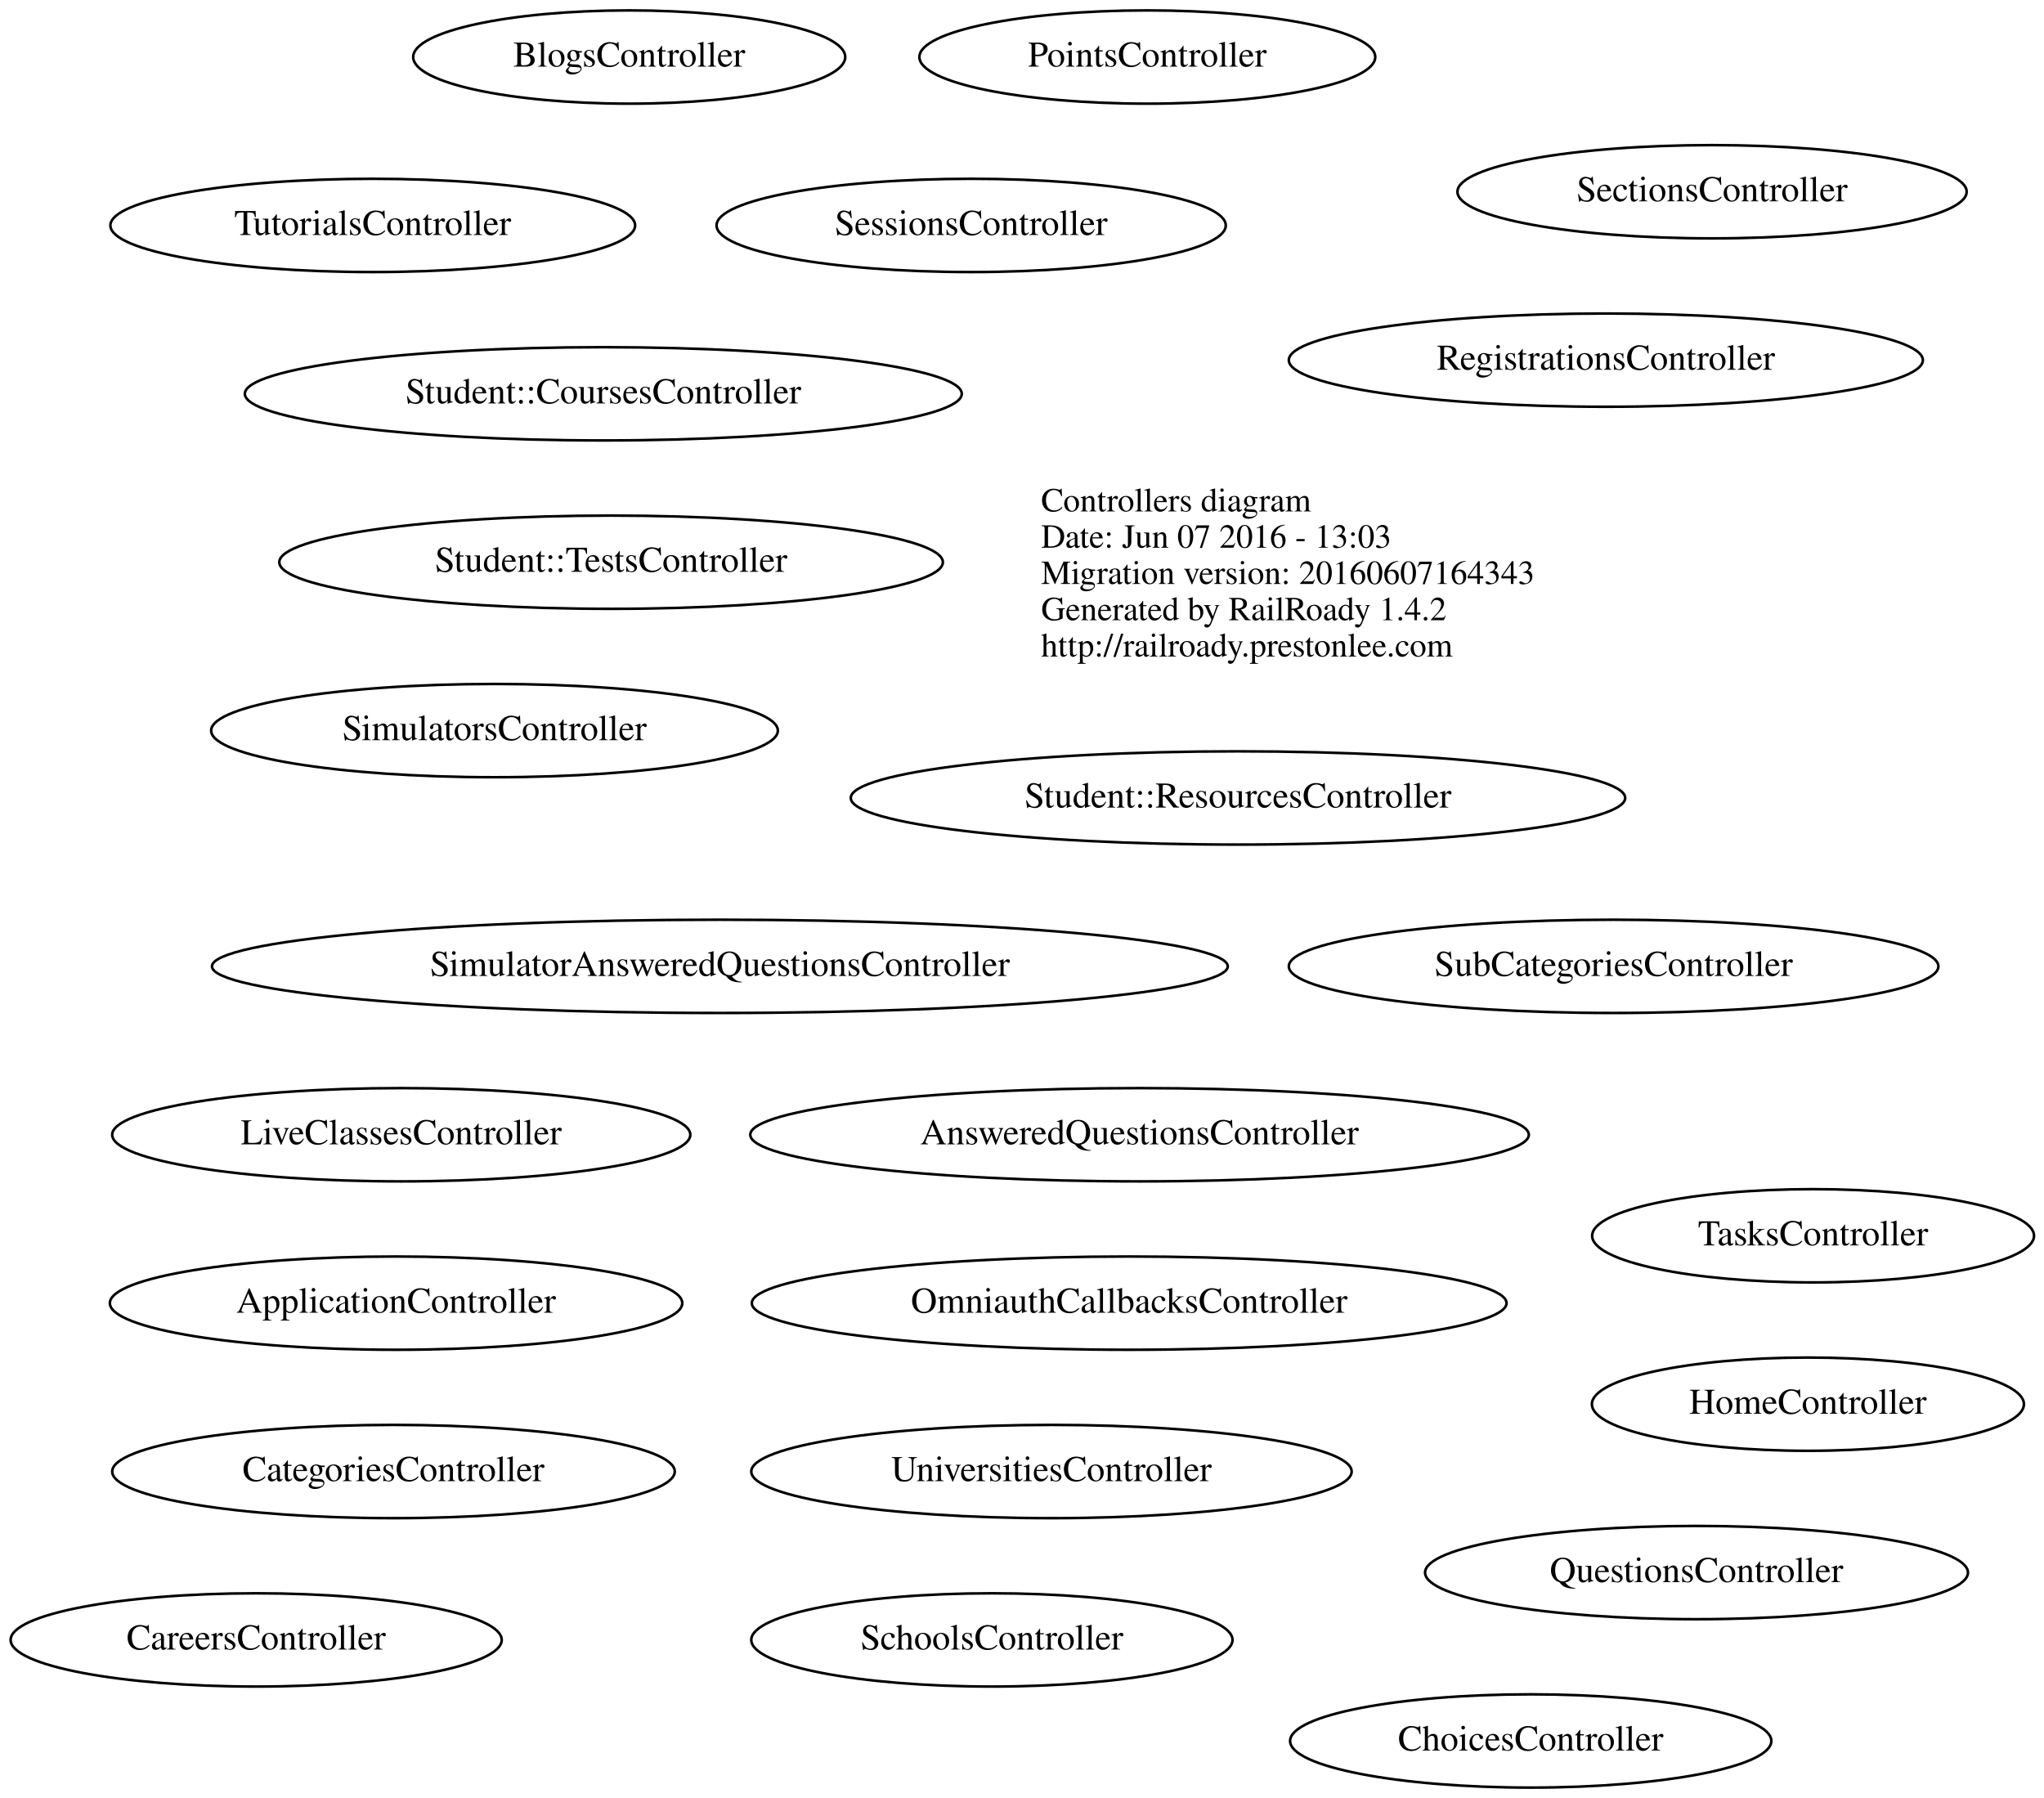
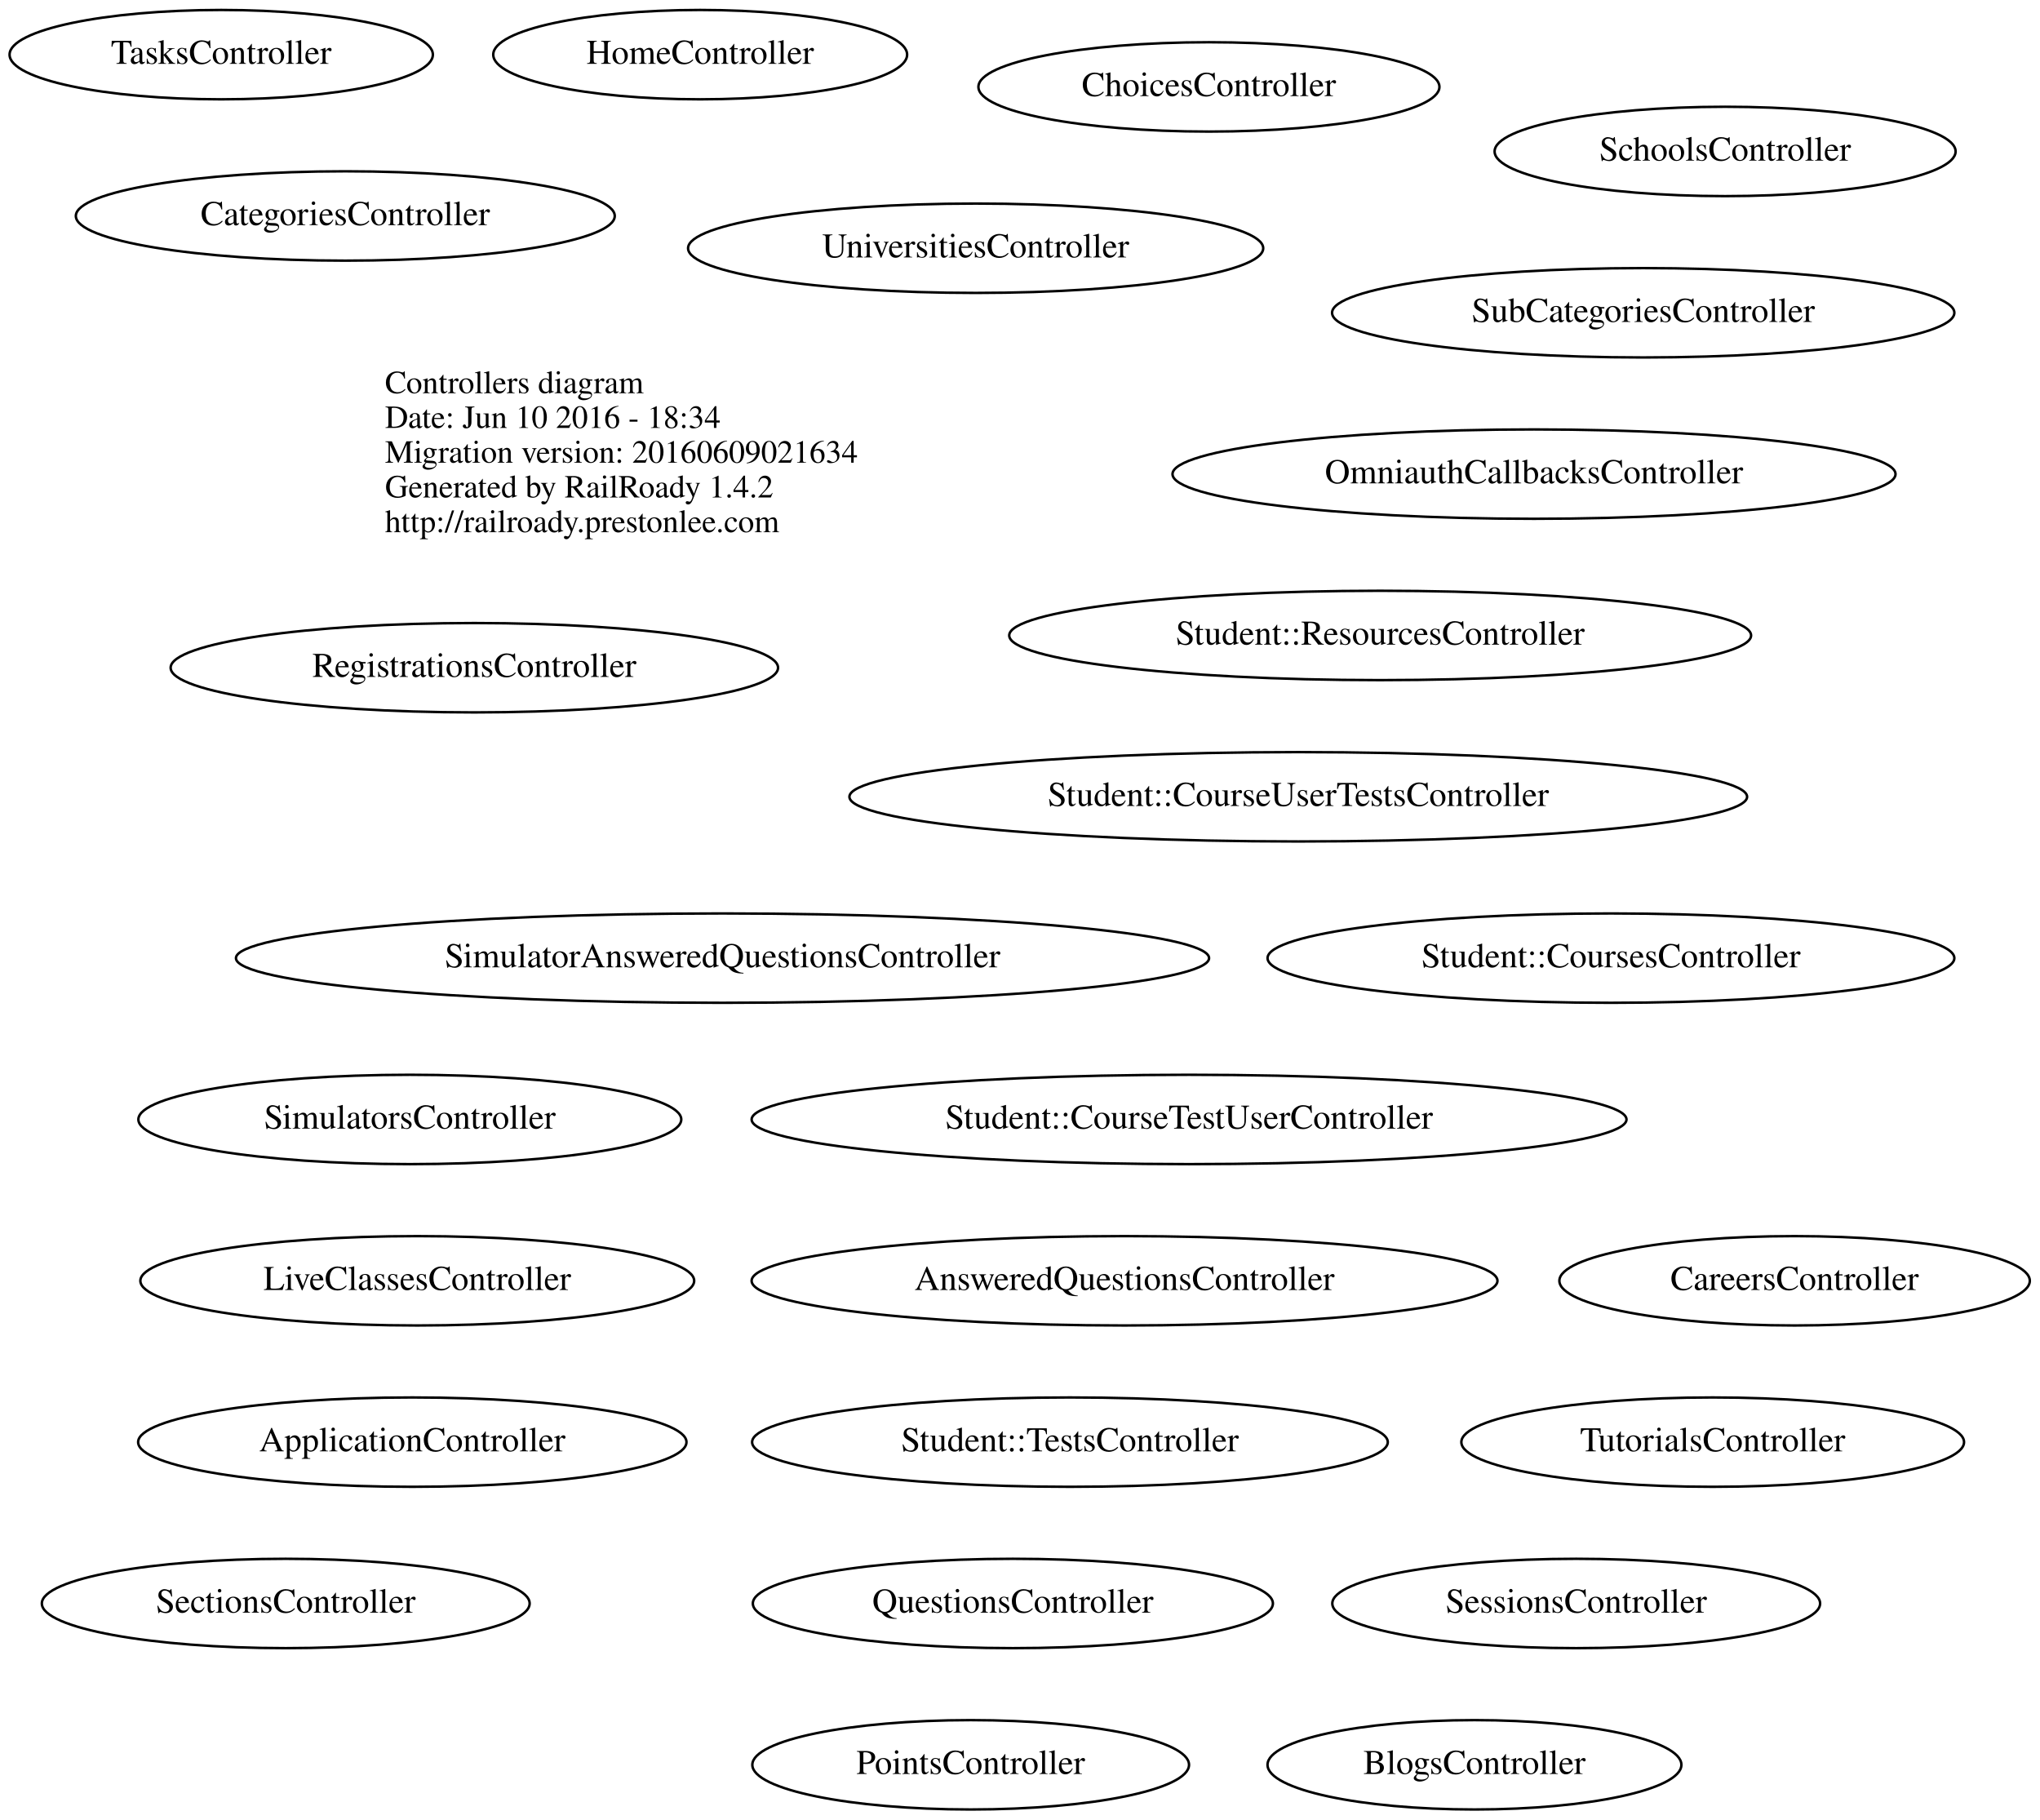
- <svg xmlns="http://www.w3.org/2000/svg" width="789pt" height="694pt" viewBox="0.00 0.00 789.03 694.00">
-   <g id="graph0" class="graph" transform="scale(1 1) rotate(0) translate(289.892 365)">
-     <polygon fill="none" stroke="none" points="-289.892,329 -289.892,-365 499.142,-365 499.142,329 -289.892,329" />
+ <svg xmlns="http://www.w3.org/2000/svg" width="822pt" height="733pt" viewBox="0.00 0.00 822.03 733.00">
+   <g id="graph0" class="graph" transform="scale(1 1) rotate(0) translate(303.142 378)">
+     <polygon fill="none" stroke="none" points="-303.142,355 -303.142,-378 518.892,-378 518.892,355 -303.142,355" />
    <g id="node1" class="node">
-       <text text-anchor="start" x="112" y="-167.6" font-family="Times,serif" font-size="13.00">Controllers diagram</text>
-       <text text-anchor="start" x="112" y="-153.6" font-family="Times,serif" font-size="13.00">Date: Jun 07 2016 - 13:03</text>
-       <text text-anchor="start" x="112" y="-139.6" font-family="Times,serif" font-size="13.00">Migration version: 20160607164343</text>
-       <text text-anchor="start" x="112" y="-125.6" font-family="Times,serif" font-size="13.00">Generated by RailRoady 1.4.2</text>
-       <text text-anchor="start" x="112" y="-111.6" font-family="Times,serif" font-size="13.00">http://railroady.prestonlee.com</text>
+       <text text-anchor="start" x="-148" y="-219.6" font-family="Times,serif" font-size="13.00">Controllers diagram</text>
+       <text text-anchor="start" x="-148" y="-205.6" font-family="Times,serif" font-size="13.00">Date: Jun 10 2016 - 18:34</text>
+       <text text-anchor="start" x="-148" y="-191.6" font-family="Times,serif" font-size="13.00">Migration version: 20160609021634</text>
+       <text text-anchor="start" x="-148" y="-177.6" font-family="Times,serif" font-size="13.00">Generated by RailRoady 1.4.2</text>
+       <text text-anchor="start" x="-148" y="-163.6" font-family="Times,serif" font-size="13.00">http://railroady.prestonlee.com</text>
    </g>
    <g id="node2" class="node">
-       <ellipse fill="none" stroke="black" cx="408" cy="177" rx="83.386" ry="18" />
-       <text text-anchor="middle" x="408" y="180.7" font-family="Times,serif" font-size="14.00">HomeController</text>
+       <ellipse fill="none" stroke="black" cx="-21" cy="-356" rx="83.386" ry="18" />
+       <text text-anchor="middle" x="-21" y="-352.3" font-family="Times,serif" font-size="14.00">HomeController</text>
    </g>
    <g id="node3" class="node">
-       <ellipse fill="none" stroke="black" cx="-54" cy="-148" rx="128.077" ry="18" />
-       <text text-anchor="middle" x="-54" y="-144.3" font-family="Times,serif" font-size="14.00">Student::TestsController</text>
+       <ellipse fill="none" stroke="black" cx="220" cy="-57" rx="180.868" ry="18" />
+       <text text-anchor="middle" x="220" y="-53.3" font-family="Times,serif" font-size="14.00">Student::CourseUserTestsController</text>
    </g>
    <g id="node4" class="node">
-       <ellipse fill="none" stroke="black" cx="188" cy="-57" rx="149.473" ry="18" />
-       <text text-anchor="middle" x="188" y="-53.3" font-family="Times,serif" font-size="14.00">Student::ResourcesController</text>
+       <ellipse fill="none" stroke="black" cx="176" cy="73" rx="176.269" ry="18" />
+       <text text-anchor="middle" x="176" y="76.7" font-family="Times,serif" font-size="14.00">Student::CourseTestUserController</text>
    </g>
    <g id="node5" class="node">
-       <ellipse fill="none" stroke="black" cx="-57" cy="-213" rx="138.375" ry="18" />
-       <text text-anchor="middle" x="-57" y="-209.3" font-family="Times,serif" font-size="14.00">Student::CoursesController</text>
+       <ellipse fill="none" stroke="black" cx="128" cy="203" rx="128.077" ry="18" />
+       <text text-anchor="middle" x="128" y="206.7" font-family="Times,serif" font-size="14.00">Student::TestsController</text>
    </g>
    <g id="node6" class="node">
-       <ellipse fill="none" stroke="black" cx="85" cy="-278" rx="98.283" ry="18" />
-       <text text-anchor="middle" x="85" y="-274.3" font-family="Times,serif" font-size="14.00">SessionsController</text>
+       <ellipse fill="none" stroke="black" cx="253" cy="-122" rx="149.473" ry="18" />
+       <text text-anchor="middle" x="253" y="-118.3" font-family="Times,serif" font-size="14.00">Student::ResourcesController</text>
    </g>
    <g id="node7" class="node">
-       <ellipse fill="none" stroke="black" cx="-99" cy="-83" rx="109.381" ry="18" />
-       <text text-anchor="middle" x="-99" y="-79.3" font-family="Times,serif" font-size="14.00">SimulatorsController</text>
+       <ellipse fill="none" stroke="black" cx="346" cy="8" rx="138.375" ry="18" />
+       <text text-anchor="middle" x="346" y="11.7" font-family="Times,serif" font-size="14.00">Student::CoursesController</text>
    </g>
    <g id="node8" class="node">
-       <ellipse fill="none" stroke="black" cx="93" cy="268" rx="92.883" ry="18" />
-       <text text-anchor="middle" x="93" y="271.7" font-family="Times,serif" font-size="14.00">SchoolsController</text>
+       <ellipse fill="none" stroke="black" cx="332" cy="268" rx="98.283" ry="18" />
+       <text text-anchor="middle" x="332" y="271.7" font-family="Times,serif" font-size="14.00">SessionsController</text>
    </g>
    <g id="node9" class="node">
-       <ellipse fill="none" stroke="black" cx="150" cy="73" rx="150.273" ry="18" />
-       <text text-anchor="middle" x="150" y="76.7" font-family="Times,serif" font-size="14.00">AnsweredQuestionsController</text>
+       <ellipse fill="none" stroke="black" cx="-138" cy="73" rx="109.381" ry="18" />
+       <text text-anchor="middle" x="-138" y="76.7" font-family="Times,serif" font-size="14.00">SimulatorsController</text>
    </g>
    <g id="node10" class="node">
-       <ellipse fill="none" stroke="black" cx="-135" cy="73" rx="111.581" ry="18" />
-       <text text-anchor="middle" x="-135" y="76.7" font-family="Times,serif" font-size="14.00">LiveClassesController</text>
+       <ellipse fill="none" stroke="black" cx="392" cy="-317" rx="92.883" ry="18" />
+       <text text-anchor="middle" x="392" y="-313.3" font-family="Times,serif" font-size="14.00">SchoolsController</text>
    </g>
    <g id="node11" class="node">
-       <ellipse fill="none" stroke="black" cx="146" cy="138" rx="145.674" ry="18" />
-       <text text-anchor="middle" x="146" y="141.7" font-family="Times,serif" font-size="14.00">OmniauthCallbacksController</text>
+       <ellipse fill="none" stroke="black" cx="150" cy="138" rx="150.273" ry="18" />
+       <text text-anchor="middle" x="150" y="141.7" font-family="Times,serif" font-size="14.00">AnsweredQuestionsController</text>
    </g>
    <g id="node12" class="node">
-       <ellipse fill="none" stroke="black" cx="-138" cy="203" rx="108.581" ry="18" />
-       <text text-anchor="middle" x="-138" y="206.7" font-family="Times,serif" font-size="14.00">CategoriesController</text>
+       <ellipse fill="none" stroke="black" cx="-135" cy="138" rx="111.581" ry="18" />
+       <text text-anchor="middle" x="-135" y="141.7" font-family="Times,serif" font-size="14.00">LiveClassesController</text>
    </g>
    <g id="node13" class="node">
-       <ellipse fill="none" stroke="black" cx="410" cy="112" rx="85.285" ry="18" />
-       <text text-anchor="middle" x="410" y="115.7" font-family="Times,serif" font-size="14.00">TasksController</text>
+       <ellipse fill="none" stroke="black" cx="315" cy="-187" rx="145.674" ry="18" />
+       <text text-anchor="middle" x="315" y="-183.3" font-family="Times,serif" font-size="14.00">OmniauthCallbacksController</text>
    </g>
    <g id="node14" class="node">
+       <ellipse fill="none" stroke="black" cx="-164" cy="-291" rx="108.581" ry="18" />
+       <text text-anchor="middle" x="-164" y="-287.3" font-family="Times,serif" font-size="14.00">CategoriesController</text>
+     </g>
+     <g id="node15" class="node">
+       <ellipse fill="none" stroke="black" cx="-214" cy="-356" rx="85.285" ry="18" />
+       <text text-anchor="middle" x="-214" y="-352.3" font-family="Times,serif" font-size="14.00">TasksController</text>
+     </g>
+     <g id="node16" class="node">
      <ellipse fill="none" stroke="black" cx="-12" cy="8" rx="196.065" ry="18" />
      <text text-anchor="middle" x="-12" y="11.7" font-family="Times,serif" font-size="14.00">SimulatorAnsweredQuestionsController</text>
    </g>
-     <g id="node15" class="node">
-       <ellipse fill="none" stroke="black" cx="116" cy="203" rx="115.88" ry="18" />
-       <text text-anchor="middle" x="116" y="206.7" font-family="Times,serif" font-size="14.00">UniversitiesController</text>
-     </g>
-     <g id="node16" class="node">
-       <ellipse fill="none" stroke="black" cx="153" cy="-343" rx="87.985" ry="18" />
-       <text text-anchor="middle" x="153" y="-339.3" font-family="Times,serif" font-size="14.00">PointsController</text>
-     </g>
    <g id="node17" class="node">
-       <ellipse fill="none" stroke="black" cx="-137" cy="138" rx="110.48" ry="18" />
-       <text text-anchor="middle" x="-137" y="141.7" font-family="Times,serif" font-size="14.00">ApplicationController</text>
+       <ellipse fill="none" stroke="black" cx="90" cy="-278" rx="115.88" ry="18" />
+       <text text-anchor="middle" x="90" y="-274.3" font-family="Times,serif" font-size="14.00">UniversitiesController</text>
    </g>
    <g id="node18" class="node">
-       <ellipse fill="none" stroke="black" cx="-191" cy="268" rx="94.783" ry="18" />
-       <text text-anchor="middle" x="-191" y="271.7" font-family="Times,serif" font-size="14.00">CareersController</text>
+       <ellipse fill="none" stroke="black" cx="88" cy="333" rx="87.985" ry="18" />
+       <text text-anchor="middle" x="88" y="336.7" font-family="Times,serif" font-size="14.00">PointsController</text>
    </g>
    <g id="node19" class="node">
-       <ellipse fill="none" stroke="black" cx="333" cy="8" rx="125.378" ry="18" />
-       <text text-anchor="middle" x="333" y="11.7" font-family="Times,serif" font-size="14.00">SubCategoriesController</text>
+       <ellipse fill="none" stroke="black" cx="-137" cy="203" rx="110.48" ry="18" />
+       <text text-anchor="middle" x="-137" y="206.7" font-family="Times,serif" font-size="14.00">ApplicationController</text>
    </g>
    <g id="node20" class="node">
-       <ellipse fill="none" stroke="black" cx="330" cy="-226" rx="122.379" ry="18" />
-       <text text-anchor="middle" x="330" y="-222.3" font-family="Times,serif" font-size="14.00">RegistrationsController</text>
+       <ellipse fill="none" stroke="black" cx="420" cy="138" rx="94.783" ry="18" />
+       <text text-anchor="middle" x="420" y="141.7" font-family="Times,serif" font-size="14.00">CareersController</text>
    </g>
    <g id="node21" class="node">
-       <ellipse fill="none" stroke="black" cx="-47" cy="-343" rx="83.386" ry="18" />
-       <text text-anchor="middle" x="-47" y="-339.3" font-family="Times,serif" font-size="14.00">BlogsController</text>
+       <ellipse fill="none" stroke="black" cx="359" cy="-252" rx="125.378" ry="18" />
+       <text text-anchor="middle" x="359" y="-248.3" font-family="Times,serif" font-size="14.00">SubCategoriesController</text>
    </g>
    <g id="node22" class="node">
-       <ellipse fill="none" stroke="black" cx="-146" cy="-278" rx="101.282" ry="18" />
-       <text text-anchor="middle" x="-146" y="-274.3" font-family="Times,serif" font-size="14.00">TutorialsController</text>
+       <ellipse fill="none" stroke="black" cx="-112" cy="-109" rx="122.379" ry="18" />
+       <text text-anchor="middle" x="-112" y="-105.3" font-family="Times,serif" font-size="14.00">RegistrationsController</text>
    </g>
    <g id="node23" class="node">
-       <ellipse fill="none" stroke="black" cx="365" cy="242" rx="104.782" ry="18" />
-       <text text-anchor="middle" x="365" y="245.7" font-family="Times,serif" font-size="14.00">QuestionsController</text>
+       <ellipse fill="none" stroke="black" cx="291" cy="333" rx="83.386" ry="18" />
+       <text text-anchor="middle" x="291" y="336.7" font-family="Times,serif" font-size="14.00">BlogsController</text>
    </g>
    <g id="node24" class="node">
-       <ellipse fill="none" stroke="black" cx="301" cy="307" rx="92.883" ry="18" />
-       <text text-anchor="middle" x="301" y="310.7" font-family="Times,serif" font-size="14.00">ChoicesController</text>
+       <ellipse fill="none" stroke="black" cx="387" cy="203" rx="101.282" ry="18" />
+       <text text-anchor="middle" x="387" y="206.7" font-family="Times,serif" font-size="14.00">TutorialsController</text>
    </g>
    <g id="node25" class="node">
-       <ellipse fill="none" stroke="black" cx="371" cy="-291" rx="98.283" ry="18" />
-       <text text-anchor="middle" x="371" y="-287.3" font-family="Times,serif" font-size="14.00">SectionsController</text>
+       <ellipse fill="none" stroke="black" cx="105" cy="268" rx="104.782" ry="18" />
+       <text text-anchor="middle" x="105" y="271.7" font-family="Times,serif" font-size="14.00">QuestionsController</text>
+     </g>
+     <g id="node26" class="node">
+       <ellipse fill="none" stroke="black" cx="184" cy="-343" rx="92.883" ry="18" />
+       <text text-anchor="middle" x="184" y="-339.3" font-family="Times,serif" font-size="14.00">ChoicesController</text>
+     </g>
+     <g id="node27" class="node">
+       <ellipse fill="none" stroke="black" cx="-188" cy="268" rx="98.283" ry="18" />
+       <text text-anchor="middle" x="-188" y="271.7" font-family="Times,serif" font-size="14.00">SectionsController</text>
    </g>
  </g>
</svg>
